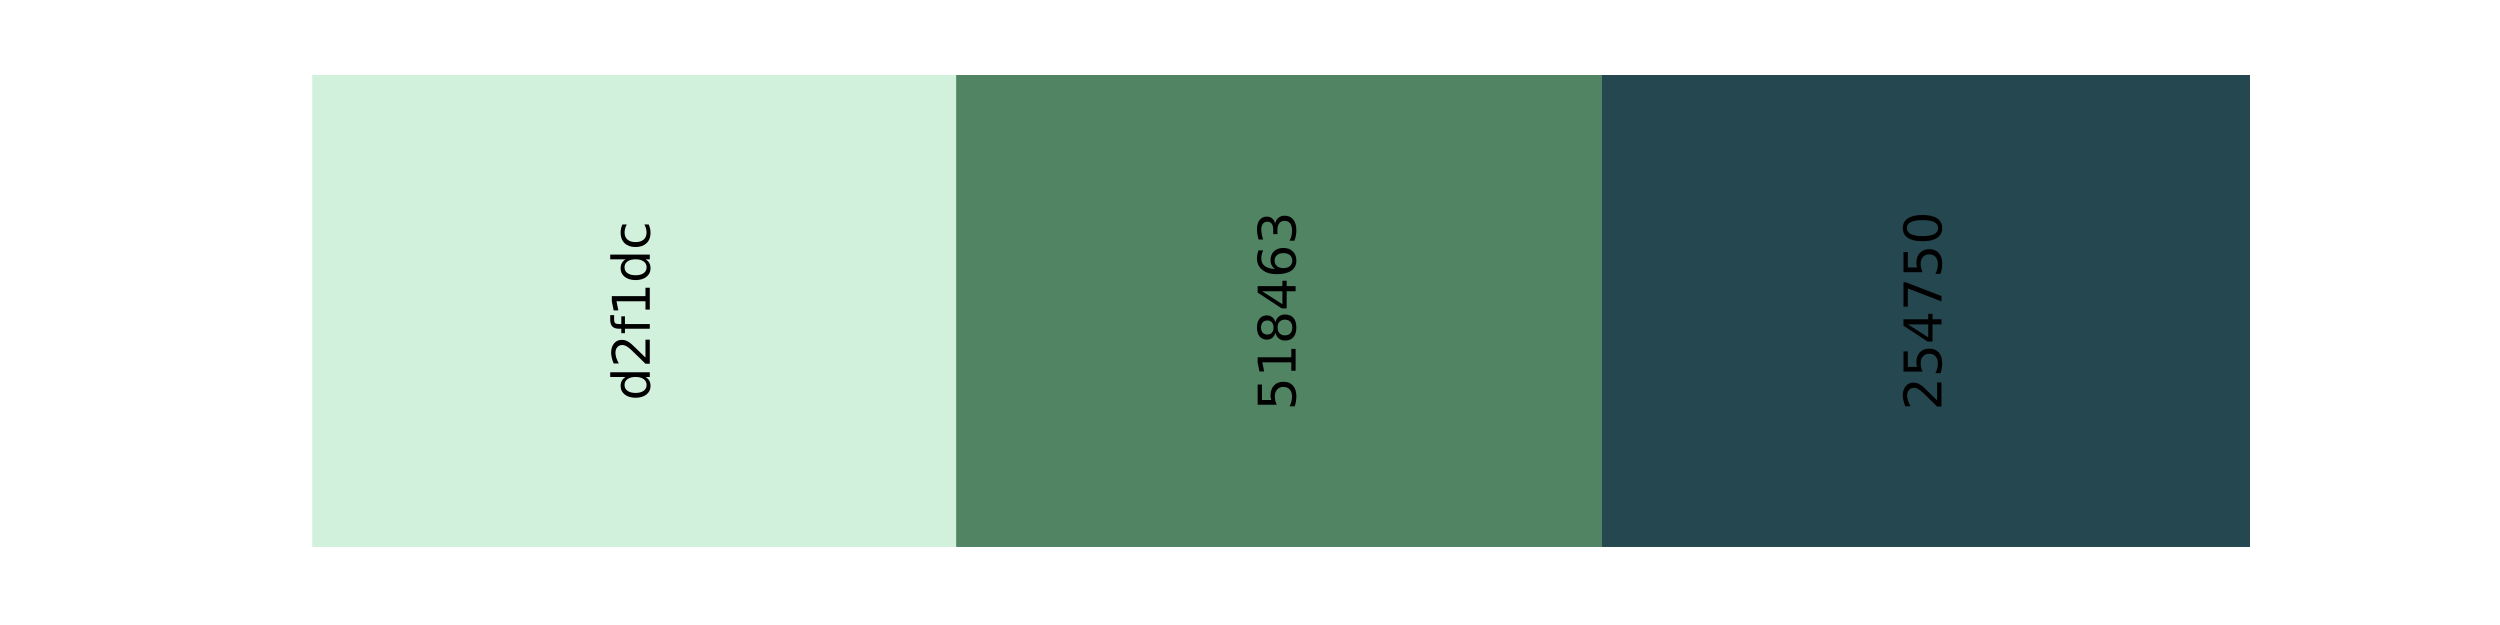
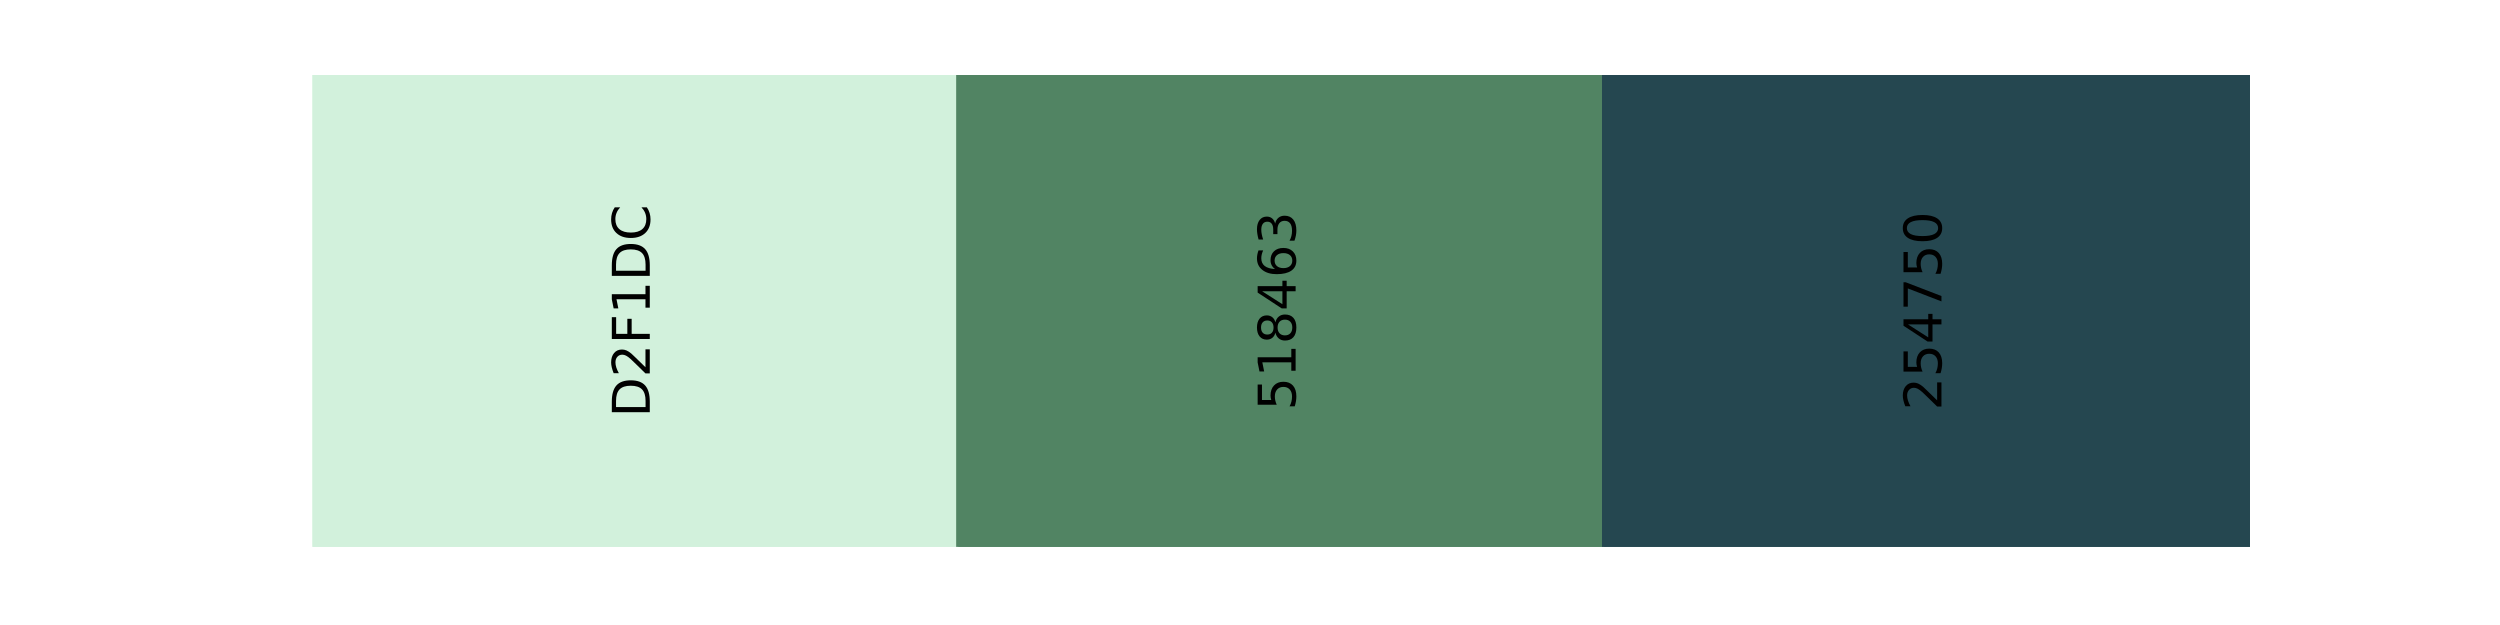
<svg xmlns="http://www.w3.org/2000/svg" xmlns:xlink="http://www.w3.org/1999/xlink" height="144pt" version="1.1" viewBox="0 0 576 144" width="576pt">
  <defs>
    <style type="text/css">
*{stroke-linecap:butt;stroke-linejoin:round;}
  </style>
  </defs>
  <g id="figure_1">
    <g id="patch_1">
      <path d="M 0 144  L 576 144  L 576 0  L 0 0  z " style="fill:#ffffff;" />
    </g>
    <g id="axes_1">
      <g id="patch_2">
-         <path clip-path="url(#p279665d3df)" d="M 72 126  L 220.8 126  L 220.8 17.28  L 72 17.28  z " style="fill:#d2f1dc;stroke:#d2f1dc;stroke-linejoin:miter;" />
+         <path clip-path="url(#p0bd339105a)" d="M 72 126  L 220.8 126  L 220.8 17.28  L 72 17.28  z " style="fill:#d2f1dc;stroke:#d2f1dc;stroke-linejoin:miter;" />
      </g>
      <g id="patch_3">
-         <path clip-path="url(#p279665d3df)" d="M 220.8 126  L 369.6 126  L 369.6 17.28  L 220.8 17.28  z " style="fill:#518463;stroke:#518463;stroke-linejoin:miter;" />
+         <path clip-path="url(#p0bd339105a)" d="M 220.8 126  L 369.6 126  L 369.6 17.28  L 220.8 17.28  z " style="fill:#518463;stroke:#518463;stroke-linejoin:miter;" />
      </g>
      <g id="patch_4">
-         <path clip-path="url(#p279665d3df)" d="M 369.6 126  L 518.4 126  L 518.4 17.28  L 369.6 17.28  z " style="fill:#254750;stroke:#254750;stroke-linejoin:miter;" />
+         <path clip-path="url(#p0bd339105a)" d="M 369.6 126  L 518.4 126  L 518.4 17.28  L 369.6 17.28  z " style="fill:#254750;stroke:#254750;stroke-linejoin:miter;" />
      </g>
      <g id="text_1">
        <defs>
-           <path d="M 45.406 46.391  L 45.406 75.984  L 54.391 75.984  L 54.391 0  L 45.406 0  L 45.406 8.203  Q 42.578 3.328 38.25 0.953  Q 33.938 -1.422 27.875 -1.422  Q 17.969 -1.422 11.734 6.484  Q 5.516 14.406 5.516 27.297  Q 5.516 40.188 11.734 48.094  Q 17.969 56 27.875 56  Q 33.938 56 38.25 53.625  Q 42.578 51.266 45.406 46.391  z M 14.797 27.297  Q 14.797 17.391 18.875 11.75  Q 22.953 6.109 30.078 6.109  Q 37.203 6.109 41.297 11.75  Q 45.406 17.391 45.406 27.297  Q 45.406 37.203 41.297 42.844  Q 37.203 48.484 30.078 48.484  Q 22.953 48.484 18.875 42.844  Q 14.797 37.203 14.797 27.297  z " id="DejaVuSans-100" />
+           <path d="M 19.672 64.797  L 19.672 8.109  L 31.594 8.109  Q 46.688 8.109 53.688 14.938  Q 60.688 21.781 60.688 36.531  Q 60.688 51.172 53.688 57.984  Q 46.688 64.797 31.594 64.797  z M 9.812 72.906  L 30.078 72.906  Q 51.266 72.906 61.172 64.094  Q 71.094 55.281 71.094 36.531  Q 71.094 17.672 61.125 8.828  Q 51.172 0 30.078 0  L 9.812 0  z " id="DejaVuSans-68" />
          <path d="M 19.188 8.297  L 53.609 8.297  L 53.609 0  L 7.328 0  L 7.328 8.297  Q 12.938 14.109 22.625 23.891  Q 32.328 33.688 34.812 36.531  Q 39.547 41.844 41.422 45.531  Q 43.312 49.219 43.312 52.781  Q 43.312 58.594 39.234 62.25  Q 35.156 65.922 28.609 65.922  Q 23.969 65.922 18.812 64.312  Q 13.672 62.703 7.812 59.422  L 7.812 69.391  Q 13.766 71.781 18.938 73  Q 24.125 74.219 28.422 74.219  Q 39.75 74.219 46.484 68.547  Q 53.219 62.891 53.219 53.422  Q 53.219 48.922 51.531 44.891  Q 49.859 40.875 45.406 35.406  Q 44.188 33.984 37.641 27.219  Q 31.109 20.453 19.188 8.297  z " id="DejaVuSans-50" />
-           <path d="M 37.109 75.984  L 37.109 68.5  L 28.516 68.5  Q 23.688 68.5 21.797 66.547  Q 19.922 64.594 19.922 59.516  L 19.922 54.688  L 34.719 54.688  L 34.719 47.703  L 19.922 47.703  L 19.922 0  L 10.891 0  L 10.891 47.703  L 2.297 47.703  L 2.297 54.688  L 10.891 54.688  L 10.891 58.5  Q 10.891 67.625 15.141 71.797  Q 19.391 75.984 28.609 75.984  z " id="DejaVuSans-102" />
+           <path d="M 9.812 72.906  L 51.703 72.906  L 51.703 64.594  L 19.672 64.594  L 19.672 43.109  L 48.578 43.109  L 48.578 34.812  L 19.672 34.812  L 19.672 0  L 9.812 0  z " id="DejaVuSans-70" />
          <path d="M 12.406 8.297  L 28.516 8.297  L 28.516 63.922  L 10.984 60.406  L 10.984 69.391  L 28.422 72.906  L 38.281 72.906  L 38.281 8.297  L 54.391 8.297  L 54.391 0  L 12.406 0  z " id="DejaVuSans-49" />
-           <path d="M 48.781 52.594  L 48.781 44.188  Q 44.969 46.297 41.141 47.344  Q 37.312 48.391 33.406 48.391  Q 24.656 48.391 19.812 42.844  Q 14.984 37.312 14.984 27.297  Q 14.984 17.281 19.812 11.734  Q 24.656 6.203 33.406 6.203  Q 37.312 6.203 41.141 7.25  Q 44.969 8.297 48.781 10.406  L 48.781 2.094  Q 45.016 0.344 40.984 -0.531  Q 36.969 -1.422 32.422 -1.422  Q 20.062 -1.422 12.781 6.344  Q 5.516 14.109 5.516 27.297  Q 5.516 40.672 12.859 48.328  Q 20.219 56 33.016 56  Q 37.156 56 41.109 55.141  Q 45.062 54.297 48.781 52.594  z " id="DejaVuSans-99" />
+           <path d="M 64.406 67.281  L 64.406 56.891  Q 59.422 61.531 53.781 63.812  Q 48.141 66.109 41.797 66.109  Q 29.297 66.109 22.656 58.469  Q 16.016 50.828 16.016 36.375  Q 16.016 21.969 22.656 14.328  Q 29.297 6.688 41.797 6.688  Q 48.141 6.688 53.781 8.984  Q 59.422 11.281 64.406 15.922  L 64.406 5.609  Q 59.234 2.094 53.438 0.328  Q 47.656 -1.422 41.219 -1.422  Q 24.656 -1.422 15.125 8.703  Q 5.609 18.844 5.609 36.375  Q 5.609 53.953 15.125 64.078  Q 24.656 74.219 41.219 74.219  Q 47.75 74.219 53.531 72.484  Q 59.328 70.75 64.406 67.281  z " id="DejaVuSans-67" />
        </defs>
-         <g transform="translate(149.7113 92.30437)rotate(-90)scale(0.12 -0.12)">
-           <use xlink:href="#DejaVuSans-100" />
-           <use x="63.477" xlink:href="#DejaVuSans-50" />
-           <use x="127.1" xlink:href="#DejaVuSans-102" />
-           <use x="162.305" xlink:href="#DejaVuSans-49" />
-           <use x="225.928" xlink:href="#DejaVuSans-100" />
-           <use x="289.404" xlink:href="#DejaVuSans-99" />
+         <g transform="translate(149.7113 96.15563)rotate(-90)scale(0.12 -0.12)">
+           <use xlink:href="#DejaVuSans-68" />
+           <use x="77.002" xlink:href="#DejaVuSans-50" />
+           <use x="140.625" xlink:href="#DejaVuSans-70" />
+           <use x="198.145" xlink:href="#DejaVuSans-49" />
+           <use x="261.768" xlink:href="#DejaVuSans-68" />
+           <use x="338.77" xlink:href="#DejaVuSans-67" />
        </g>
      </g>
      <g id="text_2">
        <defs>
          <path d="M 10.797 72.906  L 49.516 72.906  L 49.516 64.594  L 19.828 64.594  L 19.828 46.734  Q 21.969 47.469 24.109 47.828  Q 26.266 48.188 28.422 48.188  Q 40.625 48.188 47.75 41.5  Q 54.891 34.812 54.891 23.391  Q 54.891 11.625 47.562 5.094  Q 40.234 -1.422 26.906 -1.422  Q 22.312 -1.422 17.547 -0.641  Q 12.797 0.141 7.719 1.703  L 7.719 11.625  Q 12.109 9.234 16.797 8.062  Q 21.484 6.891 26.703 6.891  Q 35.156 6.891 40.078 11.328  Q 45.016 15.766 45.016 23.391  Q 45.016 31 40.078 35.438  Q 35.156 39.891 26.703 39.891  Q 22.75 39.891 18.812 39.016  Q 14.891 38.141 10.797 36.281  z " id="DejaVuSans-53" />
          <path d="M 31.781 34.625  Q 24.75 34.625 20.719 30.859  Q 16.703 27.094 16.703 20.516  Q 16.703 13.922 20.719 10.156  Q 24.75 6.391 31.781 6.391  Q 38.812 6.391 42.859 10.172  Q 46.922 13.969 46.922 20.516  Q 46.922 27.094 42.891 30.859  Q 38.875 34.625 31.781 34.625  z M 21.922 38.812  Q 15.578 40.375 12.031 44.719  Q 8.5 49.078 8.5 55.328  Q 8.5 64.062 14.719 69.141  Q 20.953 74.219 31.781 74.219  Q 42.672 74.219 48.875 69.141  Q 55.078 64.062 55.078 55.328  Q 55.078 49.078 51.531 44.719  Q 48 40.375 41.703 38.812  Q 48.828 37.156 52.797 32.312  Q 56.781 27.484 56.781 20.516  Q 56.781 9.906 50.312 4.234  Q 43.844 -1.422 31.781 -1.422  Q 19.734 -1.422 13.25 4.234  Q 6.781 9.906 6.781 20.516  Q 6.781 27.484 10.781 32.312  Q 14.797 37.156 21.922 38.812  z M 18.312 54.391  Q 18.312 48.734 21.844 45.562  Q 25.391 42.391 31.781 42.391  Q 38.141 42.391 41.719 45.562  Q 45.312 48.734 45.312 54.391  Q 45.312 60.062 41.719 63.234  Q 38.141 66.406 31.781 66.406  Q 25.391 66.406 21.844 63.234  Q 18.312 60.062 18.312 54.391  z " id="DejaVuSans-56" />
          <path d="M 37.797 64.312  L 12.891 25.391  L 37.797 25.391  z M 35.203 72.906  L 47.609 72.906  L 47.609 25.391  L 58.016 25.391  L 58.016 17.188  L 47.609 17.188  L 47.609 0  L 37.797 0  L 37.797 17.188  L 4.891 17.188  L 4.891 26.703  z " id="DejaVuSans-52" />
          <path d="M 33.016 40.375  Q 26.375 40.375 22.484 35.828  Q 18.609 31.297 18.609 23.391  Q 18.609 15.531 22.484 10.953  Q 26.375 6.391 33.016 6.391  Q 39.656 6.391 43.531 10.953  Q 47.406 15.531 47.406 23.391  Q 47.406 31.297 43.531 35.828  Q 39.656 40.375 33.016 40.375  z M 52.594 71.297  L 52.594 62.312  Q 48.875 64.062 45.094 64.984  Q 41.312 65.922 37.594 65.922  Q 27.828 65.922 22.672 59.328  Q 17.531 52.734 16.797 39.406  Q 19.672 43.656 24.016 45.922  Q 28.375 48.188 33.594 48.188  Q 44.578 48.188 50.953 41.516  Q 57.328 34.859 57.328 23.391  Q 57.328 12.156 50.688 5.359  Q 44.047 -1.422 33.016 -1.422  Q 20.359 -1.422 13.672 8.266  Q 6.984 17.969 6.984 36.375  Q 6.984 53.656 15.188 63.938  Q 23.391 74.219 37.203 74.219  Q 40.922 74.219 44.703 73.484  Q 48.484 72.75 52.594 71.297  z " id="DejaVuSans-54" />
          <path d="M 40.578 39.312  Q 47.656 37.797 51.625 33  Q 55.609 28.219 55.609 21.188  Q 55.609 10.406 48.188 4.484  Q 40.766 -1.422 27.094 -1.422  Q 22.516 -1.422 17.656 -0.516  Q 12.797 0.391 7.625 2.203  L 7.625 11.719  Q 11.719 9.328 16.594 8.109  Q 21.484 6.891 26.812 6.891  Q 36.078 6.891 40.938 10.547  Q 45.797 14.203 45.797 21.188  Q 45.797 27.641 41.281 31.266  Q 36.766 34.906 28.719 34.906  L 20.219 34.906  L 20.219 43.016  L 29.109 43.016  Q 36.375 43.016 40.234 45.922  Q 44.094 48.828 44.094 54.297  Q 44.094 59.906 40.109 62.906  Q 36.141 65.922 28.719 65.922  Q 24.656 65.922 20.016 65.031  Q 15.375 64.156 9.812 62.312  L 9.812 71.094  Q 15.438 72.656 20.344 73.438  Q 25.25 74.219 29.594 74.219  Q 40.828 74.219 47.359 69.109  Q 53.906 64.016 53.906 55.328  Q 53.906 49.266 50.438 45.094  Q 46.969 40.922 40.578 39.312  z " id="DejaVuSans-51" />
        </defs>
        <g transform="translate(298.5113 94.545)rotate(-90)scale(0.12 -0.12)">
          <use xlink:href="#DejaVuSans-53" />
          <use x="63.623" xlink:href="#DejaVuSans-49" />
          <use x="127.246" xlink:href="#DejaVuSans-56" />
          <use x="190.869" xlink:href="#DejaVuSans-52" />
          <use x="254.492" xlink:href="#DejaVuSans-54" />
          <use x="318.115" xlink:href="#DejaVuSans-51" />
        </g>
      </g>
      <g id="text_3">
        <defs>
          <path d="M 8.203 72.906  L 55.078 72.906  L 55.078 68.703  L 28.609 0  L 18.312 0  L 43.219 64.594  L 8.203 64.594  z " id="DejaVuSans-55" />
          <path d="M 31.781 66.406  Q 24.172 66.406 20.328 58.906  Q 16.5 51.422 16.5 36.375  Q 16.5 21.391 20.328 13.891  Q 24.172 6.391 31.781 6.391  Q 39.453 6.391 43.281 13.891  Q 47.125 21.391 47.125 36.375  Q 47.125 51.422 43.281 58.906  Q 39.453 66.406 31.781 66.406  z M 31.781 74.219  Q 44.047 74.219 50.516 64.516  Q 56.984 54.828 56.984 36.375  Q 56.984 17.969 50.516 8.266  Q 44.047 -1.422 31.781 -1.422  Q 19.531 -1.422 13.062 8.266  Q 6.594 17.969 6.594 36.375  Q 6.594 54.828 13.062 64.516  Q 19.531 74.219 31.781 74.219  z " id="DejaVuSans-48" />
        </defs>
        <g transform="translate(447.3112 94.545)rotate(-90)scale(0.12 -0.12)">
          <use xlink:href="#DejaVuSans-50" />
          <use x="63.623" xlink:href="#DejaVuSans-53" />
          <use x="127.246" xlink:href="#DejaVuSans-52" />
          <use x="190.869" xlink:href="#DejaVuSans-55" />
          <use x="254.492" xlink:href="#DejaVuSans-53" />
          <use x="318.115" xlink:href="#DejaVuSans-48" />
        </g>
      </g>
    </g>
  </g>
  <defs>
-     <clipPath id="p279665d3df">
+     <clipPath id="p0bd339105a">
      <rect height="108.72" width="446.4" x="72" y="17.28" />
    </clipPath>
  </defs>
</svg>
